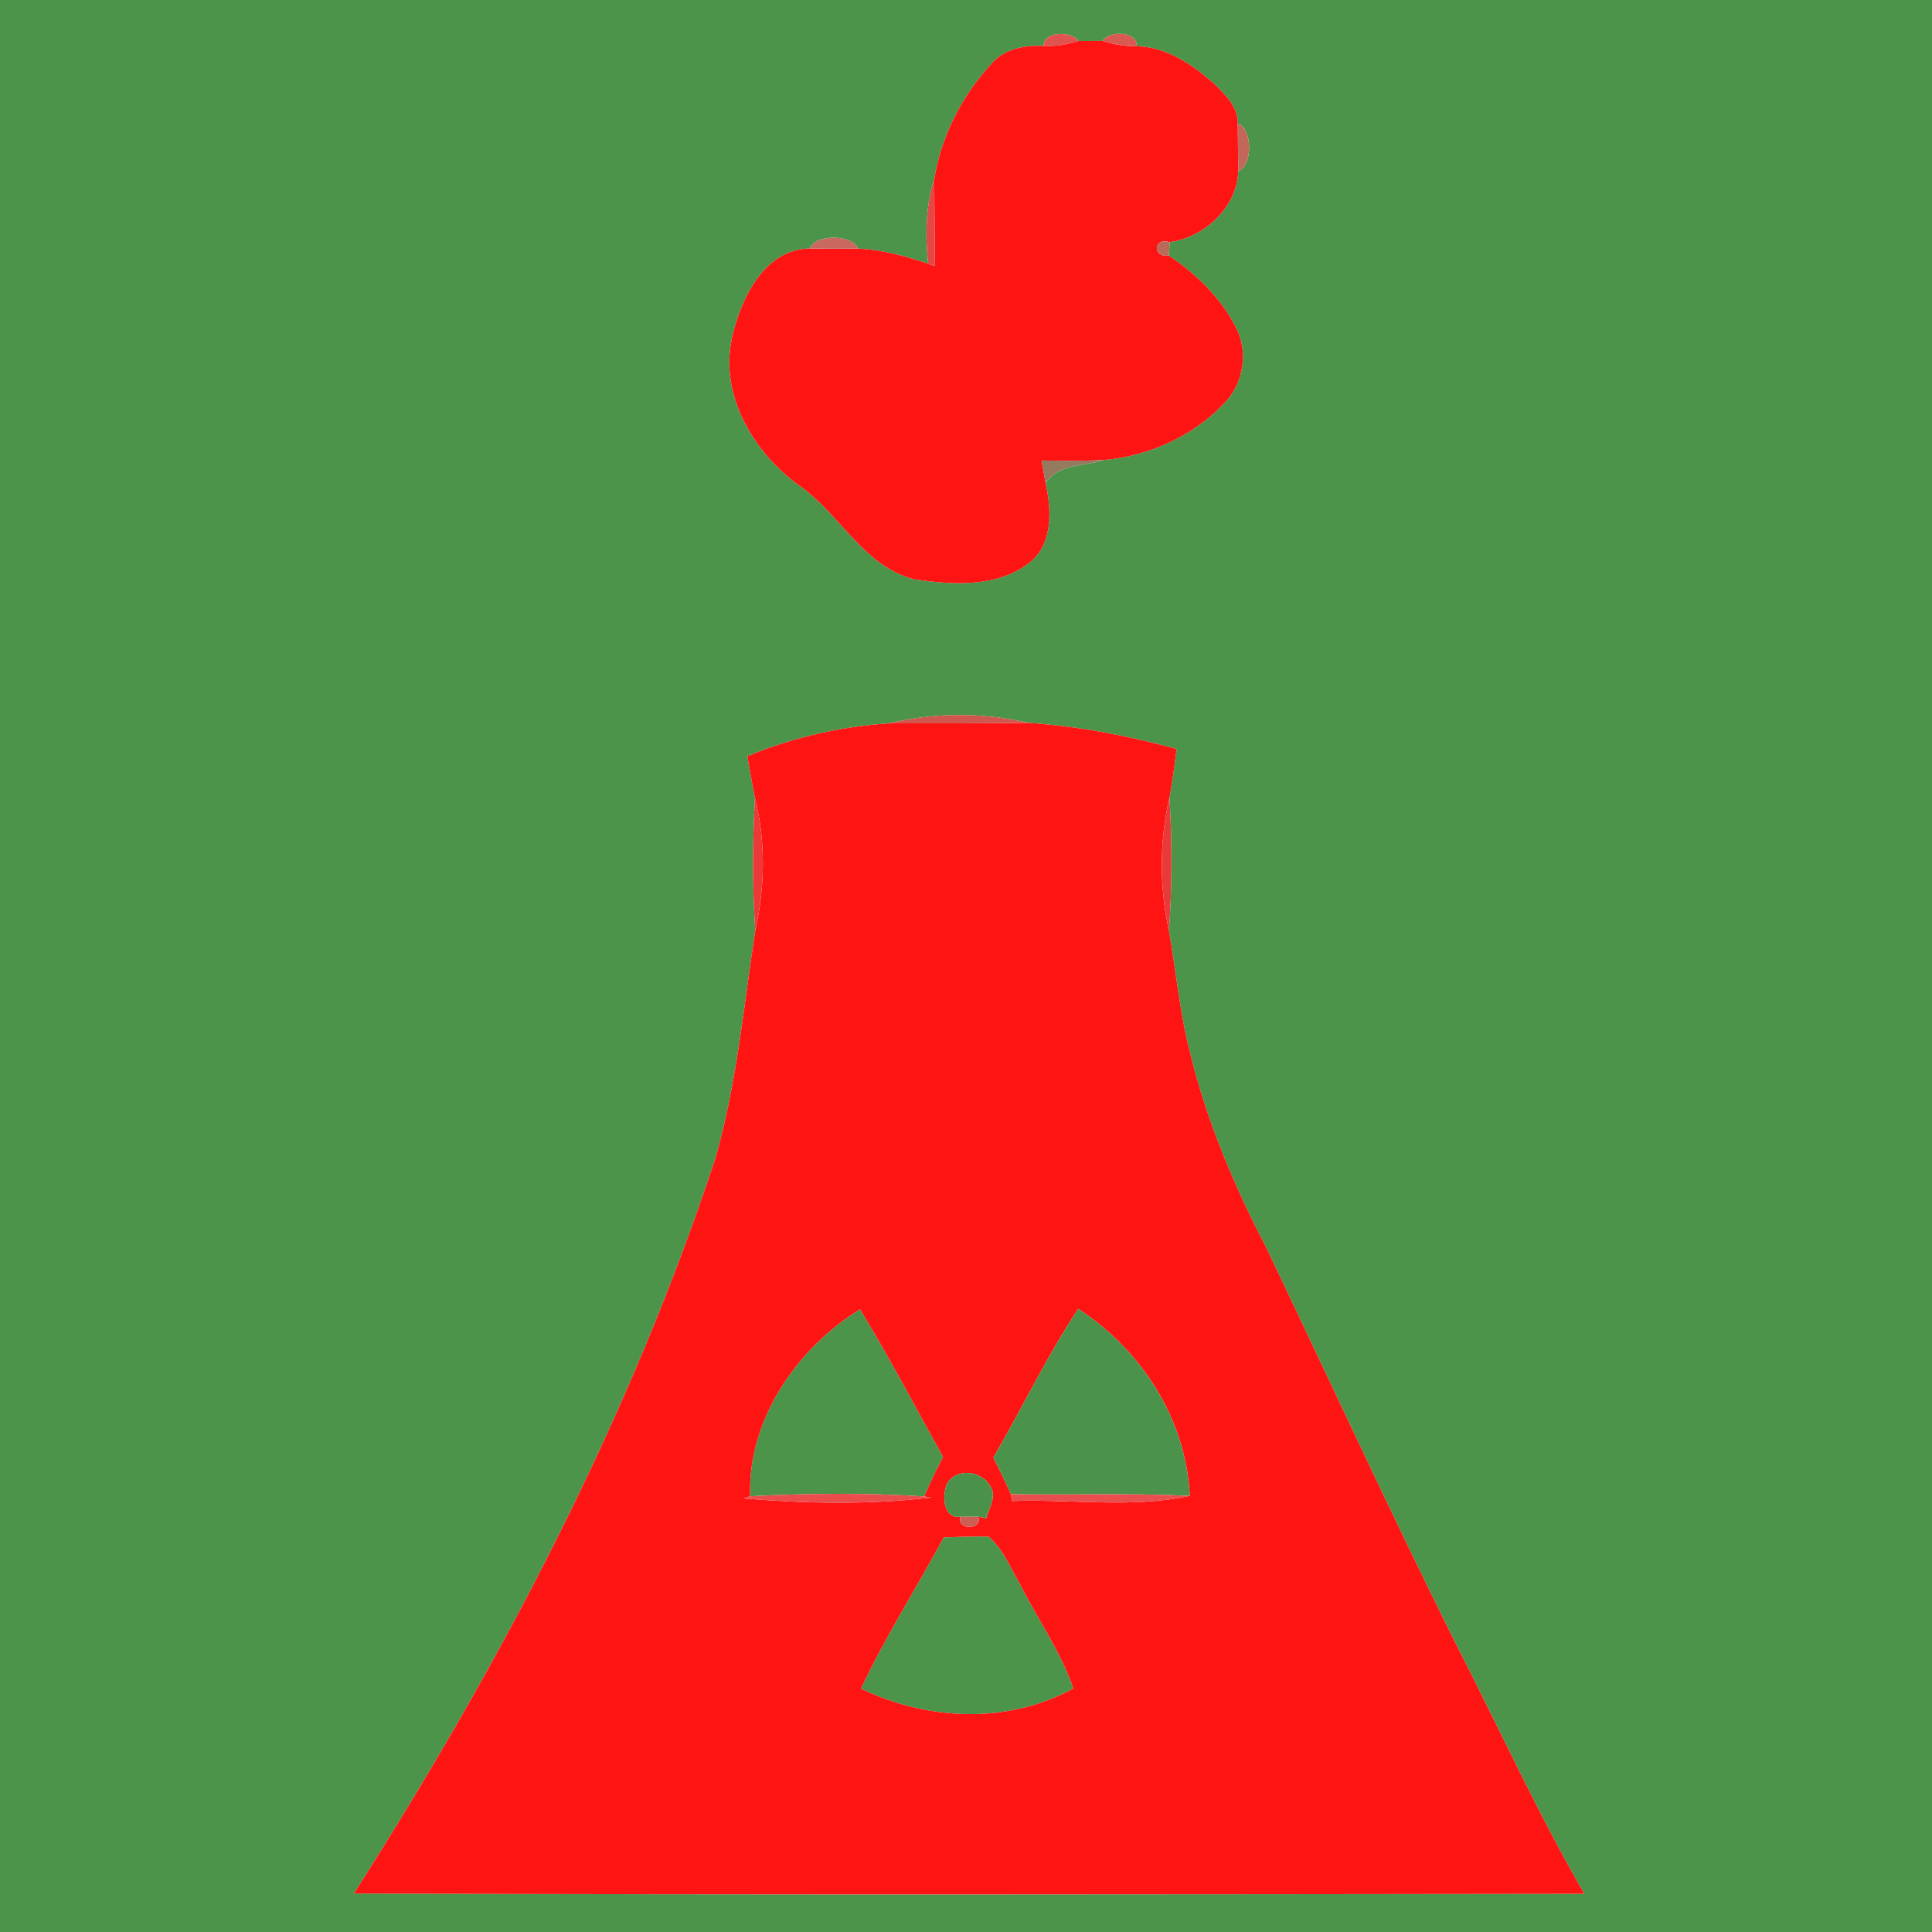
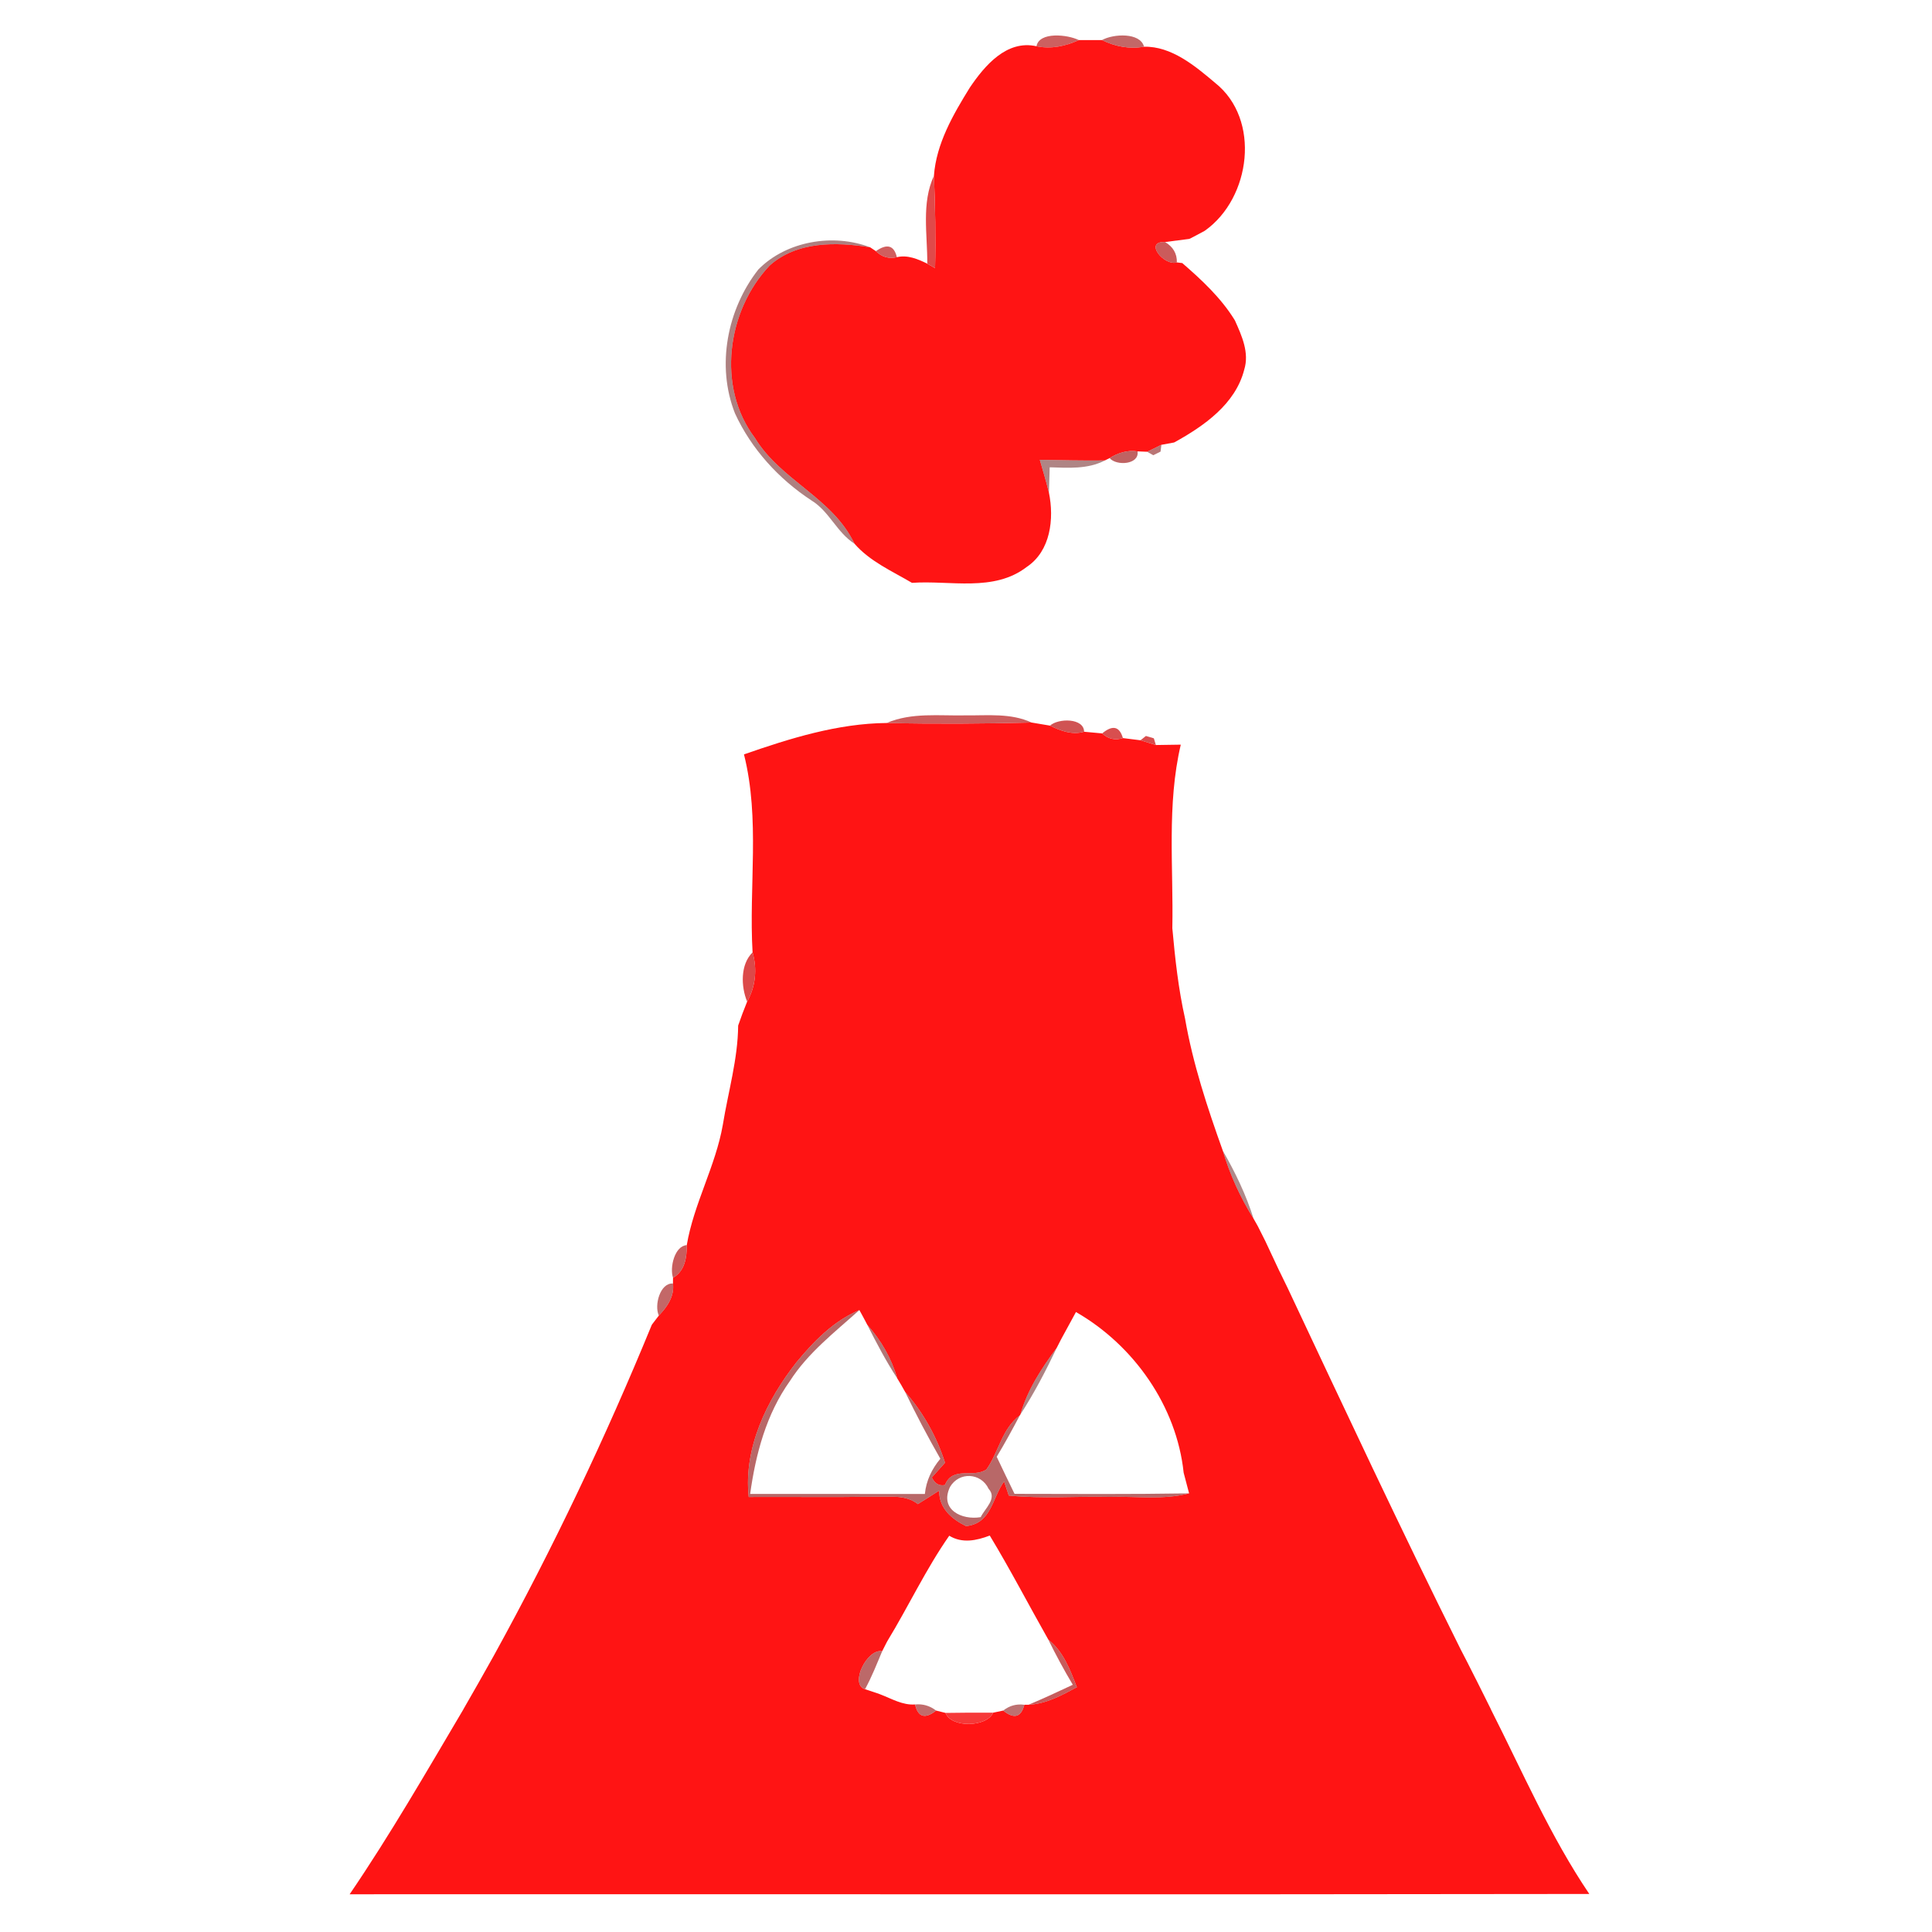
<svg xmlns="http://www.w3.org/2000/svg" width="256pt" height="256pt" viewBox="0 0 256 256" version="1.1">
-   <g id="#4b944aff">
-     <path fill="#4b944a" opacity="1.00" d=" M 0.00 0.00 L 256.00 0.00 L 256.00 256.00 L 0.00 256.00 L 0.00 0.00 M 138.29 6.08 C 135.81 5.98 133.11 6.43 131.41 8.42 C 127.49 12.62 124.72 18.03 123.80 23.72 C 122.65 27.33 122.58 31.19 122.99 34.94 C 119.98 33.94 116.88 33.09 113.70 32.94 C 112.96 31.02 108.04 31.00 107.30 32.93 C 101.40 33.04 98.38 39.18 97.14 44.15 C 95.09 51.91 99.62 59.72 105.75 64.23 C 111.26 67.97 114.31 75.02 121.17 76.77 C 126.24 77.52 132.24 77.89 136.49 74.49 C 139.58 71.97 139.31 67.56 138.56 64.05 C 140.13 61.44 143.64 61.83 146.21 60.96 C 152.23 60.45 158.15 57.78 162.30 53.35 C 164.80 50.72 165.45 46.58 163.75 43.36 C 161.77 39.45 158.48 36.30 154.88 33.86 C 154.91 33.42 154.96 32.52 154.98 32.08 C 159.61 31.45 163.91 27.48 164.07 22.68 C 166.02 21.98 165.99 17.04 164.01 16.37 C 164.07 14.17 162.34 12.54 160.89 11.11 C 158.04 8.58 154.59 6.21 150.63 6.13 C 150.68 4.12 147.05 4.01 146.09 5.42 C 145.29 5.42 143.71 5.43 142.91 5.43 C 141.92 4.08 138.33 4.10 138.29 6.08 M 117.78 95.85 C 111.35 96.28 104.98 97.73 99.03 100.21 C 99.35 102.06 99.67 103.91 100.04 105.76 C 99.70 111.60 99.68 117.47 100.08 123.31 C 98.52 133.44 97.62 143.74 94.75 153.62 C 83.37 188.07 66.37 220.39 46.89 250.90 C 101.24 251.09 155.59 251.01 209.94 250.94 C 203.62 240.03 198.42 228.53 192.67 217.33 C 184.09 200.11 176.06 182.63 167.77 165.28 C 163.51 157.08 159.88 148.51 157.70 139.51 C 156.32 134.20 155.84 128.72 154.89 123.33 C 155.32 117.46 155.32 111.56 154.96 105.69 C 155.35 103.55 155.64 101.40 155.91 99.24 C 149.48 97.50 142.90 96.22 136.24 95.78 C 130.23 94.37 123.78 94.40 117.78 95.85 Z" />
-     <path fill="#4b944a" opacity="1.00" d=" M 99.40 198.26 C 99.05 188.12 105.56 178.69 113.95 173.48 C 117.86 179.87 121.32 186.52 124.97 193.06 C 124.06 194.77 123.22 196.50 122.47 198.29 C 114.81 197.79 107.06 197.86 99.40 198.26 Z" />
-     <path fill="#4b944a" opacity="1.00" d=" M 125.05 203.71 C 127.03 203.66 129.01 203.54 130.99 203.62 C 132.95 205.26 133.88 207.75 135.15 209.90 C 137.48 214.53 140.54 218.80 142.23 223.73 C 133.50 228.52 122.90 227.99 114.08 223.76 C 117.32 216.86 121.44 210.42 125.05 203.71 Z" />
-   </g>
-   <g id="#e1534fff">
-     <path fill="#e1534f" opacity="1.00" d=" M 138.29 6.08 C 138.33 4.10 141.92 4.08 142.91 5.43 C 141.41 5.89 139.86 6.18 138.29 6.08 Z" />
+   <g id="#c64848df">
+     <path fill="#c64848" opacity="0.87" d=" M 137.34 6.13 C 137.69 4.17 141.46 4.57 142.95 5.31 C 141.19 6.13 139.26 6.53 137.34 6.13 Z" />
  </g>
  <g id="#ff1414ff">
-     <path fill="#ff1414" opacity="1.00" d=" M 142.91 5.43 C 143.71 5.43 145.29 5.42 146.09 5.42 C 147.56 5.87 149.08 6.15 150.63 6.13 C 154.59 6.21 158.04 8.58 160.89 11.11 C 162.34 12.54 164.07 14.17 164.01 16.37 C 164.02 18.48 164.04 20.58 164.07 22.68 C 163.91 27.48 159.61 31.45 154.98 32.08 C 152.80 31.39 152.68 34.21 154.88 33.86 C 158.48 36.30 161.77 39.45 163.75 43.36 C 165.45 46.58 164.80 50.72 162.30 53.35 C 158.15 57.78 152.23 60.45 146.21 60.96 C 143.47 61.09 140.74 61.05 138.01 61.02 C 138.19 62.03 138.38 63.04 138.56 64.05 C 139.31 67.56 139.58 71.97 136.49 74.49 C 132.24 77.89 126.24 77.52 121.17 76.77 C 114.31 75.02 111.26 67.97 105.75 64.23 C 99.62 59.72 95.09 51.91 97.14 44.15 C 98.38 39.18 101.40 33.04 107.30 32.93 C 109.43 32.96 111.56 32.97 113.70 32.94 C 116.88 33.09 119.98 33.94 122.99 34.94 L 123.84 35.26 C 123.89 31.41 123.80 27.56 123.80 23.72 C 124.72 18.03 127.49 12.62 131.41 8.42 C 133.11 6.43 135.81 5.98 138.29 6.08 C 139.86 6.18 141.41 5.89 142.91 5.43 Z" />
-     <path fill="#ff1414" opacity="1.00" d=" M 99.03 100.21 C 104.98 97.73 111.35 96.28 117.78 95.85 C 123.93 95.86 130.09 95.85 136.24 95.78 C 142.90 96.22 149.48 97.50 155.91 99.24 C 155.64 101.40 155.35 103.55 154.96 105.69 C 153.61 111.49 153.62 117.52 154.89 123.33 C 155.84 128.72 156.32 134.20 157.70 139.51 C 159.88 148.51 163.51 157.08 167.77 165.28 C 176.06 182.63 184.09 200.11 192.67 217.33 C 198.42 228.53 203.62 240.03 209.94 250.94 C 155.59 251.01 101.24 251.09 46.89 250.90 C 66.37 220.39 83.37 188.07 94.75 153.62 C 97.62 143.74 98.52 133.44 100.08 123.31 C 101.36 117.53 101.49 111.52 100.04 105.76 C 99.67 103.91 99.35 102.06 99.03 100.21 M 99.40 198.26 L 98.52 198.55 C 106.77 199.23 115.17 199.41 123.40 198.43 L 122.47 198.29 C 123.22 196.50 124.06 194.77 124.97 193.06 C 121.32 186.52 117.86 179.87 113.95 173.48 C 105.56 178.69 99.05 188.12 99.40 198.26 M 131.63 193.15 C 132.45 194.74 133.23 196.36 133.96 197.99 L 134.09 198.89 C 141.92 198.61 149.94 199.88 157.65 198.21 C 157.17 188.07 151.27 178.90 142.87 173.43 C 138.70 179.75 135.43 186.61 131.63 193.15 M 125.49 196.57 C 124.84 198.12 124.90 201.26 127.27 200.98 C 126.66 202.80 130.29 202.75 129.62 200.97 L 130.67 201.18 C 131.05 199.81 132.15 198.24 131.19 196.86 C 130.02 194.88 126.76 194.47 125.49 196.57 M 125.05 203.71 C 121.44 210.42 117.32 216.86 114.08 223.76 C 122.90 227.99 133.50 228.52 142.23 223.73 C 140.54 218.80 137.48 214.53 135.15 209.90 C 133.88 207.75 132.95 205.26 130.99 203.62 C 129.01 203.54 127.03 203.66 125.05 203.71 Z" />
+     <path fill="#ff1414" opacity="1.00" d=" M 142.95 5.31 C 143.72 5.31 145.25 5.31 146.02 5.31 C 147.75 6.17 149.67 6.53 151.59 6.19 C 155.22 6.11 158.35 8.73 161.01 10.98 C 167.11 15.82 165.73 26.24 159.69 30.54 C 159.66 30.56 159.60 30.60 159.57 30.62 L 157.72 31.60 C 157.68 31.62 157.60 31.64 157.56 31.66 C 156.76 31.76 155.17 31.97 154.38 32.07 C 151.51 31.95 154.25 35.29 155.94 34.77 L 156.66 34.86 C 159.22 37.08 161.75 39.43 163.56 42.34 C 163.58 42.38 163.63 42.46 163.65 42.50 C 164.55 44.50 165.56 46.74 164.87 48.97 C 163.71 53.54 159.54 56.44 155.64 58.60 C 155.61 58.61 155.56 58.63 155.53 58.64 L 153.89 58.94 C 153.42 59.17 152.48 59.63 152.01 59.86 L 150.73 59.81 C 149.42 59.60 148.13 60.01 147.03 60.70 L 146.40 61.01 C 143.53 61.05 140.65 60.97 137.78 60.93 C 138.20 62.37 138.63 63.82 138.99 65.28 C 139.69 68.73 139.23 73.00 136.05 75.12 C 131.69 78.49 125.90 76.87 120.84 77.23 C 118.20 75.67 115.27 74.40 113.22 72.04 C 110.33 65.96 103.45 63.66 100.03 58.03 C 94.92 51.28 96.33 41.15 101.98 35.19 C 105.60 31.95 110.80 32.05 115.30 32.77 L 116.06 33.28 C 116.85 34.06 117.77 34.32 118.84 34.08 C 120.24 33.74 121.64 34.33 122.87 34.94 L 123.90 35.53 C 124.00 31.45 123.92 27.37 123.75 23.29 C 124.06 19.03 126.30 15.17 128.51 11.60 C 130.47 8.70 133.39 5.24 137.34 6.13 C 139.26 6.53 141.19 6.13 142.95 5.31 Z" />
+     <path fill="#ff1414" opacity="1.00" d=" M 98.58 99.96 C 104.67 97.84 111.00 95.86 117.49 95.80 C 123.89 95.94 130.29 95.90 136.69 95.74 C 137.30 95.84 138.52 96.05 139.13 96.15 C 140.53 96.84 142.08 97.42 143.65 96.96 C 144.25 97.01 145.44 97.13 146.04 97.18 C 146.85 97.93 147.77 98.13 148.79 97.80 C 149.37 97.88 150.54 98.02 151.12 98.09 C 151.63 98.25 152.65 98.56 153.16 98.72 C 153.99 98.70 155.64 98.68 156.46 98.67 C 154.59 106.64 155.50 114.88 155.34 122.99 C 155.70 126.99 156.14 131.02 157.02 134.94 C 158.06 140.95 159.98 146.76 162.03 152.48 C 162.97 155.66 164.35 158.68 166.11 161.49 L 166.62 162.39 C 166.64 162.43 166.68 162.51 166.71 162.56 L 167.60 164.33 C 167.62 164.36 167.65 164.43 167.67 164.47 L 168.55 166.35 C 168.58 166.41 168.63 166.51 168.65 166.56 L 169.51 168.40 C 169.54 168.45 169.58 168.54 169.61 168.59 L 170.51 170.44 C 170.53 170.48 170.56 170.55 170.58 170.58 C 178.10 186.56 185.58 202.57 193.46 218.38 C 193.49 218.43 193.55 218.55 193.57 218.60 L 194.46 220.32 C 194.48 220.36 194.53 220.46 194.55 220.50 L 195.50 222.38 C 195.53 222.43 195.59 222.54 195.61 222.59 L 196.51 224.39 C 196.53 224.43 196.58 224.52 196.60 224.57 L 197.52 226.42 C 197.53 226.45 197.57 226.52 197.58 226.56 C 201.74 234.77 205.43 243.33 210.59 250.96 C 155.83 251.05 101.08 250.97 46.33 251.00 C 51.72 243.09 56.50 234.78 61.37 226.55 C 61.39 226.51 61.43 226.43 61.45 226.40 C 62.77 224.11 64.07 221.83 65.35 219.53 C 65.38 219.49 65.42 219.40 65.45 219.35 C 73.26 205.18 80.22 190.53 86.36 175.56 C 86.37 175.54 86.40 175.50 86.41 175.48 L 87.30 174.32 C 88.41 173.17 89.39 171.75 89.17 170.07 L 89.18 169.31 C 90.74 168.45 91.02 166.60 91.00 164.99 C 91.92 159.52 94.82 154.53 95.78 149.03 C 96.49 144.66 97.77 140.34 97.81 135.89 C 98.18 134.82 98.57 133.77 99.00 132.72 C 100.13 130.71 100.35 128.40 99.72 126.20 C 99.21 117.47 100.74 108.54 98.58 99.96 M 105.51 180.54 C 101.60 185.53 98.51 191.86 99.21 198.36 C 104.79 198.33 110.38 198.41 115.96 198.32 C 117.86 198.37 119.99 198.01 121.62 199.30 C 122.57 198.72 123.50 198.11 124.44 197.52 C 124.43 199.88 126.10 201.27 128.00 202.22 C 131.39 201.87 131.44 198.51 133.05 196.30 L 133.67 198.17 C 138.10 198.61 142.57 198.25 147.01 198.35 C 150.52 198.24 154.11 198.78 157.56 197.88 C 157.38 197.20 157.02 195.83 156.84 195.14 C 155.91 186.30 150.21 178.23 142.57 173.85 C 141.92 175.03 141.28 176.22 140.63 177.41 C 140.60 177.47 140.53 177.60 140.50 177.66 L 140.03 178.58 C 138.03 181.28 136.14 184.15 135.21 187.42 L 135.13 187.55 C 132.76 189.29 132.34 192.41 130.71 194.71 C 128.97 195.91 126.26 194.20 125.21 196.77 C 124.46 196.93 123.88 196.60 123.47 195.77 C 123.90 195.29 124.78 194.31 125.22 193.82 C 124.14 190.41 122.31 187.12 119.93 184.43 C 119.60 183.82 119.25 183.22 118.89 182.64 C 118.13 179.99 116.74 177.59 114.92 175.54 L 114.44 174.63 C 114.43 174.60 114.39 174.53 114.37 174.50 L 113.87 173.59 C 110.45 175.03 107.83 177.73 105.51 180.54 M 117.60 217.42 C 117.57 217.47 117.52 217.57 117.49 217.62 L 116.89 218.80 C 114.90 218.41 112.53 223.18 114.62 223.83 L 116.38 224.41 C 116.45 224.44 116.59 224.49 116.66 224.52 C 118.14 225.08 119.59 225.97 121.25 225.85 C 121.65 227.55 122.58 227.81 124.04 226.66 L 125.29 226.97 C 126.05 228.99 130.77 228.86 131.59 226.94 L 132.93 226.66 C 134.36 227.81 135.30 227.56 135.73 225.89 L 136.28 225.89 C 138.63 225.78 140.68 224.64 142.69 223.56 C 141.80 221.26 140.91 218.84 138.91 217.26 C 136.31 212.67 133.88 207.98 131.15 203.47 C 129.39 204.14 127.49 204.54 125.78 203.49 C 122.69 207.91 120.40 212.82 117.60 217.42 Z" />
  </g>
-   <g id="#d95953ff">
-     <path fill="#d95953" opacity="1.00" d=" M 146.09 5.42 C 147.05 4.01 150.68 4.12 150.63 6.13 C 149.08 6.15 147.56 5.87 146.09 5.42 Z" />
+   <g id="#b54444cf">
+     <path fill="#b54444" opacity="0.81" d=" M 146.02 5.31 C 147.51 4.47 151.10 4.27 151.59 6.19 C 149.67 6.53 147.75 6.17 146.02 5.31 Z" />
  </g>
-   <g id="#c3675bff">
-     <path fill="#c3675b" opacity="1.00" d=" M 164.01 16.37 C 165.99 17.04 166.02 21.98 164.07 22.68 C 164.04 20.58 164.02 18.48 164.01 16.37 Z" />
+   <g id="#de4040f2">
+     <path fill="#de4040" opacity="0.95" d=" M 122.87 34.94 C 122.90 31.08 122.07 26.92 123.75 23.29 C 123.92 27.37 124.00 31.45 123.90 35.53 L 122.87 34.94 Z" />
  </g>
-   <g id="#e34845ff">
-     <path fill="#e34845" opacity="1.00" d=" M 122.99 34.94 C 122.58 31.19 122.65 27.33 123.80 23.72 C 123.80 27.56 123.89 31.41 123.84 35.26 L 122.99 34.94 Z" />
+   <g id="#8a4343a7">
+     <path fill="#8a4343" opacity="0.65" d=" M 159.57 30.62 C 159.60 30.60 159.66 30.56 159.69 30.54 C 159.66 30.56 159.60 30.60 159.57 30.62 Z" />
  </g>
-   <g id="#c86860ff">
-     <path fill="#c86860" opacity="1.00" d=" M 107.30 32.93 C 108.04 31.00 112.96 31.02 113.70 32.94 C 111.56 32.97 109.43 32.96 107.30 32.93 Z" />
+   <g id="#9a4f4fbb">
+     <path fill="#9a4f4f" opacity="0.73" d=" M 157.56 31.66 C 157.60 31.64 157.68 31.62 157.72 31.60 C 157.68 31.62 157.60 31.64 157.56 31.66 Z" />
  </g>
-   <g id="#ba6a58ff">
-     <path fill="#ba6a58" opacity="1.00" d=" M 154.88 33.86 C 152.68 34.21 152.80 31.39 154.98 32.08 C 154.96 32.52 154.91 33.42 154.88 33.86 Z" />
+   <g id="#73252595">
+     <path fill="#732525" opacity="0.58" d=" M 100.49 35.70 C 104.22 31.92 110.43 30.90 115.30 32.77 C 110.80 32.05 105.60 31.95 101.98 35.19 C 96.33 41.15 94.92 51.28 100.03 58.03 C 103.45 63.66 110.33 65.96 113.22 72.04 C 110.89 70.56 109.88 67.75 107.52 66.31 C 103.19 63.47 99.56 59.50 97.39 54.78 C 94.89 48.46 96.35 40.98 100.49 35.70 Z" />
  </g>
-   <g id="#947a5eff">
-     <path fill="#947a5e" opacity="1.00" d=" M 138.01 61.02 C 140.74 61.05 143.47 61.09 146.21 60.96 C 143.64 61.83 140.13 61.44 138.56 64.05 C 138.38 63.04 138.19 62.03 138.01 61.02 Z" />
+   <g id="#c13c3cd5">
+     <path fill="#c13c3c" opacity="0.84" d=" M 155.94 34.77 C 154.25 35.29 151.51 31.95 154.38 32.07 C 155.45 32.71 155.97 33.61 155.94 34.77 Z" />
  </g>
-   <g id="#cf574eff">
-     <path fill="#cf574e" opacity="1.00" d=" M 117.78 95.85 C 123.78 94.40 130.23 94.37 136.24 95.78 C 130.09 95.85 123.93 95.86 117.78 95.85 Z" />
+   <g id="#ca4848e1">
+     <path fill="#ca4848" opacity="0.88" d=" M 116.06 33.28 C 117.54 32.24 118.47 32.51 118.84 34.08 C 117.77 34.32 116.85 34.06 116.06 33.28 Z" />
  </g>
-   <g id="#ec3937ff">
-     <path fill="#ec3937" opacity="1.00" d=" M 100.04 105.76 C 101.49 111.52 101.36 117.53 100.08 123.31 C 99.68 117.47 99.70 111.60 100.04 105.76 Z" />
+   <g id="#833c3c9d">
+     <path fill="#833c3c" opacity="0.62" d=" M 163.56 42.34 C 163.58 42.38 163.63 42.46 163.65 42.50 C 163.63 42.46 163.58 42.38 163.56 42.34 Z" />
  </g>
-   <g id="#e83b39ff">
-     <path fill="#e83b39" opacity="1.00" d=" M 154.89 123.33 C 153.62 117.52 153.61 111.49 154.96 105.69 C 155.32 111.56 155.32 117.46 154.89 123.33 Z" />
+   <g id="#8b4545a9">
+     <path fill="#8b4545" opacity="0.66" d=" M 155.53 58.64 C 155.56 58.63 155.61 58.61 155.64 58.60 C 155.61 58.61 155.56 58.63 155.53 58.64 Z" />
  </g>
-   <g id="#4b934aff">
-     <path fill="#4b934a" opacity="1.00" d=" M 131.63 193.15 C 135.43 186.61 138.70 179.75 142.87 173.43 C 151.27 178.90 157.17 188.07 157.65 198.21 C 149.76 197.82 141.86 198.12 133.96 197.99 C 133.23 196.36 132.45 194.74 131.63 193.15 Z" />
+   <g id="#a14747bf">
+     <path fill="#a14747" opacity="0.75" d=" M 152.01 59.86 C 152.48 59.63 153.42 59.17 153.89 58.94 L 153.78 59.84 L 152.81 60.32 L 152.01 59.86 Z" />
  </g>
-   <g id="#4a9249ff">
-     <path fill="#4a9249" opacity="1.00" d=" M 125.49 196.57 C 126.76 194.47 130.02 194.88 131.19 196.86 C 132.15 198.24 131.05 199.81 130.67 201.18 L 129.62 200.97 C 129.03 200.98 127.86 200.98 127.27 200.98 C 124.90 201.26 124.84 198.12 125.49 196.57 Z" />
+   <g id="#b14141d0">
+     <path fill="#b14141" opacity="0.82" d=" M 147.03 60.70 C 148.13 60.01 149.42 59.60 150.73 59.81 C 151.00 61.57 147.93 61.77 147.03 60.70 Z" />
  </g>
-   <g id="#ea4d4cff">
-     <path fill="#ea4d4c" opacity="1.00" d=" M 99.40 198.26 C 107.06 197.86 114.81 197.79 122.47 198.29 L 123.40 198.43 C 115.17 199.41 106.77 199.23 98.52 198.55 L 99.40 198.26 Z" />
+   <g id="#824040a4">
+     <path fill="#824040" opacity="0.64" d=" M 137.78 60.93 C 140.65 60.97 143.53 61.05 146.40 61.01 C 144.13 62.20 141.55 61.99 139.09 61.92 C 139.06 62.76 139.01 64.44 138.99 65.28 C 138.63 63.82 138.20 62.37 137.78 60.93 Z" />
  </g>
-   <g id="#e94f4eff">
-     <path fill="#e94f4e" opacity="1.00" d=" M 133.96 197.99 C 141.86 198.12 149.76 197.82 157.65 198.21 C 149.94 199.88 141.92 198.61 134.09 198.89 L 133.96 197.99 Z" />
+   <g id="#c54545df">
+     <path fill="#c54545" opacity="0.87" d=" M 117.49 95.80 C 120.81 94.37 124.48 94.87 127.99 94.79 C 130.91 94.82 133.96 94.47 136.69 95.74 C 130.29 95.90 123.89 95.94 117.49 95.80 Z" />
  </g>
-   <g id="#cc5e55ff">
-     <path fill="#cc5e55" opacity="1.00" d=" M 127.27 200.98 C 127.86 200.98 129.03 200.98 129.62 200.97 C 130.29 202.75 126.66 202.80 127.27 200.98 Z" />
+   <g id="#ca3c3ce0">
+     <path fill="#ca3c3c" opacity="0.88" d=" M 139.13 96.15 C 140.24 95.15 143.63 95.12 143.65 96.96 C 142.08 97.42 140.53 96.84 139.13 96.15 Z" />
+   </g>
+   <g id="#d43e3ee9">
+     <path fill="#d43e3e" opacity="0.91" d=" M 146.04 97.18 C 147.43 96.03 148.34 96.24 148.79 97.80 C 147.77 98.13 146.85 97.93 146.04 97.18 Z" />
+   </g>
+   <g id="#d63d3deb">
+     <path fill="#d63d3d" opacity="0.92" d=" M 151.12 98.09 L 151.84 97.52 L 152.89 97.83 L 153.16 98.72 C 152.65 98.56 151.63 98.25 151.12 98.09 Z" />
+   </g>
+   <g id="#d83737e9">
+     <path fill="#d83737" opacity="0.91" d=" M 99.72 126.20 C 100.35 128.40 100.13 130.71 99.00 132.72 C 98.18 130.75 98.08 127.78 99.72 126.20 Z" />
+   </g>
+   <g id="#6e28288b">
+     <path fill="#6e2828" opacity="0.55" d=" M 162.03 152.48 C 163.68 155.34 165.12 158.33 166.11 161.49 C 164.35 158.68 162.97 155.66 162.03 152.48 Z" />
+   </g>
+   <g id="#a14a4ac1">
+     <path fill="#a14a4a" opacity="0.76" d=" M 166.62 162.39 C 166.64 162.43 166.68 162.51 166.71 162.56 C 166.68 162.51 166.64 162.43 166.62 162.39 Z" />
+   </g>
+   <g id="#a95050cb">
+     <path fill="#a95050" opacity="0.80" d=" M 167.60 164.33 C 167.62 164.36 167.65 164.43 167.67 164.47 C 167.65 164.43 167.62 164.36 167.60 164.33 Z" />
+   </g>
+   <g id="#bc3b3bd2">
+     <path fill="#bc3b3b" opacity="0.82" d=" M 89.18 169.31 C 88.71 167.95 89.40 165.07 91.00 164.99 C 91.02 166.60 90.74 168.45 89.18 169.31 Z" />
+   </g>
+   <g id="#a65555cb">
+     <path fill="#a65555" opacity="0.80" d=" M 168.55 166.35 C 168.58 166.41 168.63 166.51 168.65 166.56 C 168.63 166.51 168.58 166.41 168.55 166.35 Z" />
+   </g>
+   <g id="#884c4cb7">
+     <path fill="#884c4c" opacity="0.72" d=" M 169.51 168.40 C 169.54 168.45 169.58 168.54 169.61 168.59 C 169.58 168.54 169.54 168.45 169.51 168.40 Z" />
+   </g>
+   <g id="#b23d3dc8">
+     <path fill="#b23d3d" opacity="0.78" d=" M 87.30 174.32 C 86.67 172.98 87.45 169.97 89.17 170.07 C 89.39 171.75 88.41 173.17 87.30 174.32 Z" />
+   </g>
+   <g id="#7e4747ab">
+     <path fill="#7e4747" opacity="0.67" d=" M 170.51 170.44 C 170.53 170.48 170.56 170.55 170.58 170.58 C 170.56 170.55 170.53 170.48 170.51 170.44 Z" />
+   </g>
+   <g id="#9e3030bb">
+     <path fill="#9e3030" opacity="0.73" d=" M 105.51 180.54 C 107.83 177.73 110.45 175.03 113.87 173.59 C 110.61 176.53 107.06 179.25 104.67 182.99 C 101.54 187.37 100.13 192.68 99.40 197.95 C 107.11 197.95 114.83 197.96 122.55 197.96 C 122.72 196.20 123.48 194.63 124.60 193.29 C 122.94 190.39 121.39 187.44 119.93 184.43 C 122.31 187.12 124.14 190.41 125.22 193.82 C 124.78 194.31 123.90 195.29 123.47 195.77 C 123.88 196.60 124.46 196.93 125.21 196.77 C 126.26 194.20 128.97 195.91 130.71 194.71 C 132.34 192.41 132.76 189.29 135.13 187.55 C 134.15 189.40 133.15 191.24 132.07 193.03 C 132.84 194.67 133.64 196.31 134.43 197.94 C 142.14 197.96 149.85 198.00 157.56 197.88 C 154.11 198.78 150.52 198.24 147.01 198.35 C 142.57 198.25 138.10 198.61 133.67 198.17 L 133.05 196.30 C 131.44 198.51 131.39 201.87 128.00 202.22 C 126.10 201.27 124.43 199.88 124.44 197.52 C 123.50 198.11 122.57 198.72 121.62 199.30 C 119.99 198.01 117.86 198.37 115.96 198.32 C 110.38 198.41 104.79 198.33 99.21 198.36 C 98.51 191.86 101.60 185.53 105.51 180.54 M 125.87 197.05 C 124.48 200.02 127.42 201.46 129.95 201.03 C 130.48 199.90 132.18 198.57 131.00 197.28 C 129.99 195.13 127.07 194.97 125.87 197.05 Z" />
+   </g>
+   <g id="#8d4848b1">
+     <path fill="#8d4848" opacity="0.69" d=" M 114.37 174.50 C 114.39 174.53 114.43 174.60 114.44 174.63 C 114.43 174.60 114.39 174.53 114.37 174.50 Z" />
+   </g>
+   <g id="#924c4cb9">
+     <path fill="#924c4c" opacity="0.73" d=" M 86.36 175.56 C 86.37 175.54 86.40 175.50 86.41 175.48 C 86.40 175.50 86.37 175.54 86.36 175.56 Z" />
+   </g>
+   <g id="#892b2ba7">
+     <path fill="#892b2b" opacity="0.65" d=" M 114.92 175.54 C 116.74 177.59 118.13 179.99 118.89 182.64 C 117.40 180.36 116.14 177.96 114.92 175.54 Z" />
+   </g>
+   <g id="#8b4141ab">
+     <path fill="#8b4141" opacity="0.67" d=" M 140.50 177.66 C 140.53 177.60 140.60 177.47 140.63 177.41 C 140.60 177.47 140.53 177.60 140.50 177.66 Z" />
+   </g>
+   <g id="#73242492">
+     <path fill="#732424" opacity="0.57" d=" M 135.21 187.42 C 136.14 184.15 138.03 181.28 140.03 178.58 C 138.59 181.62 137.04 184.60 135.21 187.42 Z" />
+   </g>
+   <g id="#833f3faf">
+     <path fill="#833f3f" opacity="0.69" d=" M 117.49 217.62 C 117.52 217.57 117.57 217.47 117.60 217.42 C 117.57 217.47 117.52 217.57 117.49 217.62 Z" />
+   </g>
+   <g id="#b93333cc">
+     <path fill="#b93333" opacity="0.80" d=" M 138.91 217.26 C 140.91 218.84 141.80 221.26 142.69 223.56 C 140.68 224.64 138.63 225.78 136.28 225.89 C 138.26 225.06 140.20 224.16 142.15 223.24 C 140.99 221.29 139.91 219.30 138.91 217.26 Z" />
+   </g>
+   <g id="#6934349d">
+     <path fill="#693434" opacity="0.62" d=" M 193.46 218.38 C 193.49 218.43 193.55 218.55 193.57 218.60 C 193.55 218.55 193.49 218.43 193.46 218.38 Z" />
+   </g>
+   <g id="#853a3ab5">
+     <path fill="#853a3a" opacity="0.71" d=" M 65.35 219.53 C 65.38 219.49 65.42 219.40 65.45 219.35 C 65.42 219.40 65.38 219.49 65.35 219.53 Z" />
+   </g>
+   <g id="#a63737c0">
+     <path fill="#a63737" opacity="0.75" d=" M 114.62 223.83 C 112.53 223.18 114.90 218.41 116.89 218.80 C 116.18 220.49 115.51 222.21 114.62 223.83 Z" />
+   </g>
+   <g id="#733d3da3">
+     <path fill="#733d3d" opacity="0.64" d=" M 194.46 220.32 C 194.48 220.36 194.53 220.46 194.55 220.50 C 194.53 220.46 194.48 220.36 194.46 220.32 Z" />
+   </g>
+   <g id="#804747ab">
+     <path fill="#804747" opacity="0.67" d=" M 195.50 222.38 C 195.53 222.43 195.59 222.54 195.61 222.59 C 195.59 222.54 195.53 222.43 195.50 222.38 Z" />
+   </g>
+   <g id="#774242a5">
+     <path fill="#774242" opacity="0.65" d=" M 116.38 224.41 C 116.45 224.44 116.59 224.49 116.66 224.52 C 116.59 224.49 116.45 224.44 116.38 224.41 Z" />
+   </g>
+   <g id="#8a4d4db3">
+     <path fill="#8a4d4d" opacity="0.70" d=" M 196.51 224.39 C 196.53 224.43 196.58 224.52 196.60 224.57 C 196.58 224.52 196.53 224.43 196.51 224.39 Z" />
+   </g>
+   <g id="#934a4ab5">
+     <path fill="#934a4a" opacity="0.71" d=" M 61.37 226.55 C 61.39 226.51 61.43 226.43 61.45 226.40 C 61.43 226.43 61.39 226.51 61.37 226.55 Z" />
+   </g>
+   <g id="#b34a4acf">
+     <path fill="#b34a4a" opacity="0.81" d=" M 121.25 225.85 C 122.28 225.75 123.21 226.02 124.04 226.66 C 122.58 227.81 121.65 227.55 121.25 225.85 Z" />
+   </g>
+   <g id="#ab4949c6">
+     <path fill="#ab4949" opacity="0.78" d=" M 132.93 226.66 C 133.76 226.00 134.69 225.75 135.73 225.89 C 135.30 227.56 134.36 227.81 132.93 226.66 Z" />
+   </g>
+   <g id="#854949b1">
+     <path fill="#854949" opacity="0.69" d=" M 197.52 226.42 C 197.53 226.45 197.57 226.52 197.58 226.56 C 197.57 226.52 197.53 226.45 197.52 226.42 Z" />
+   </g>
+   <g id="#f63838ff">
+     <path fill="#f63838" opacity="1.00" d=" M 125.29 226.97 C 127.39 226.93 129.49 226.93 131.59 226.94 C 130.77 228.86 126.05 228.99 125.29 226.97 Z" />
  </g>
</svg>
